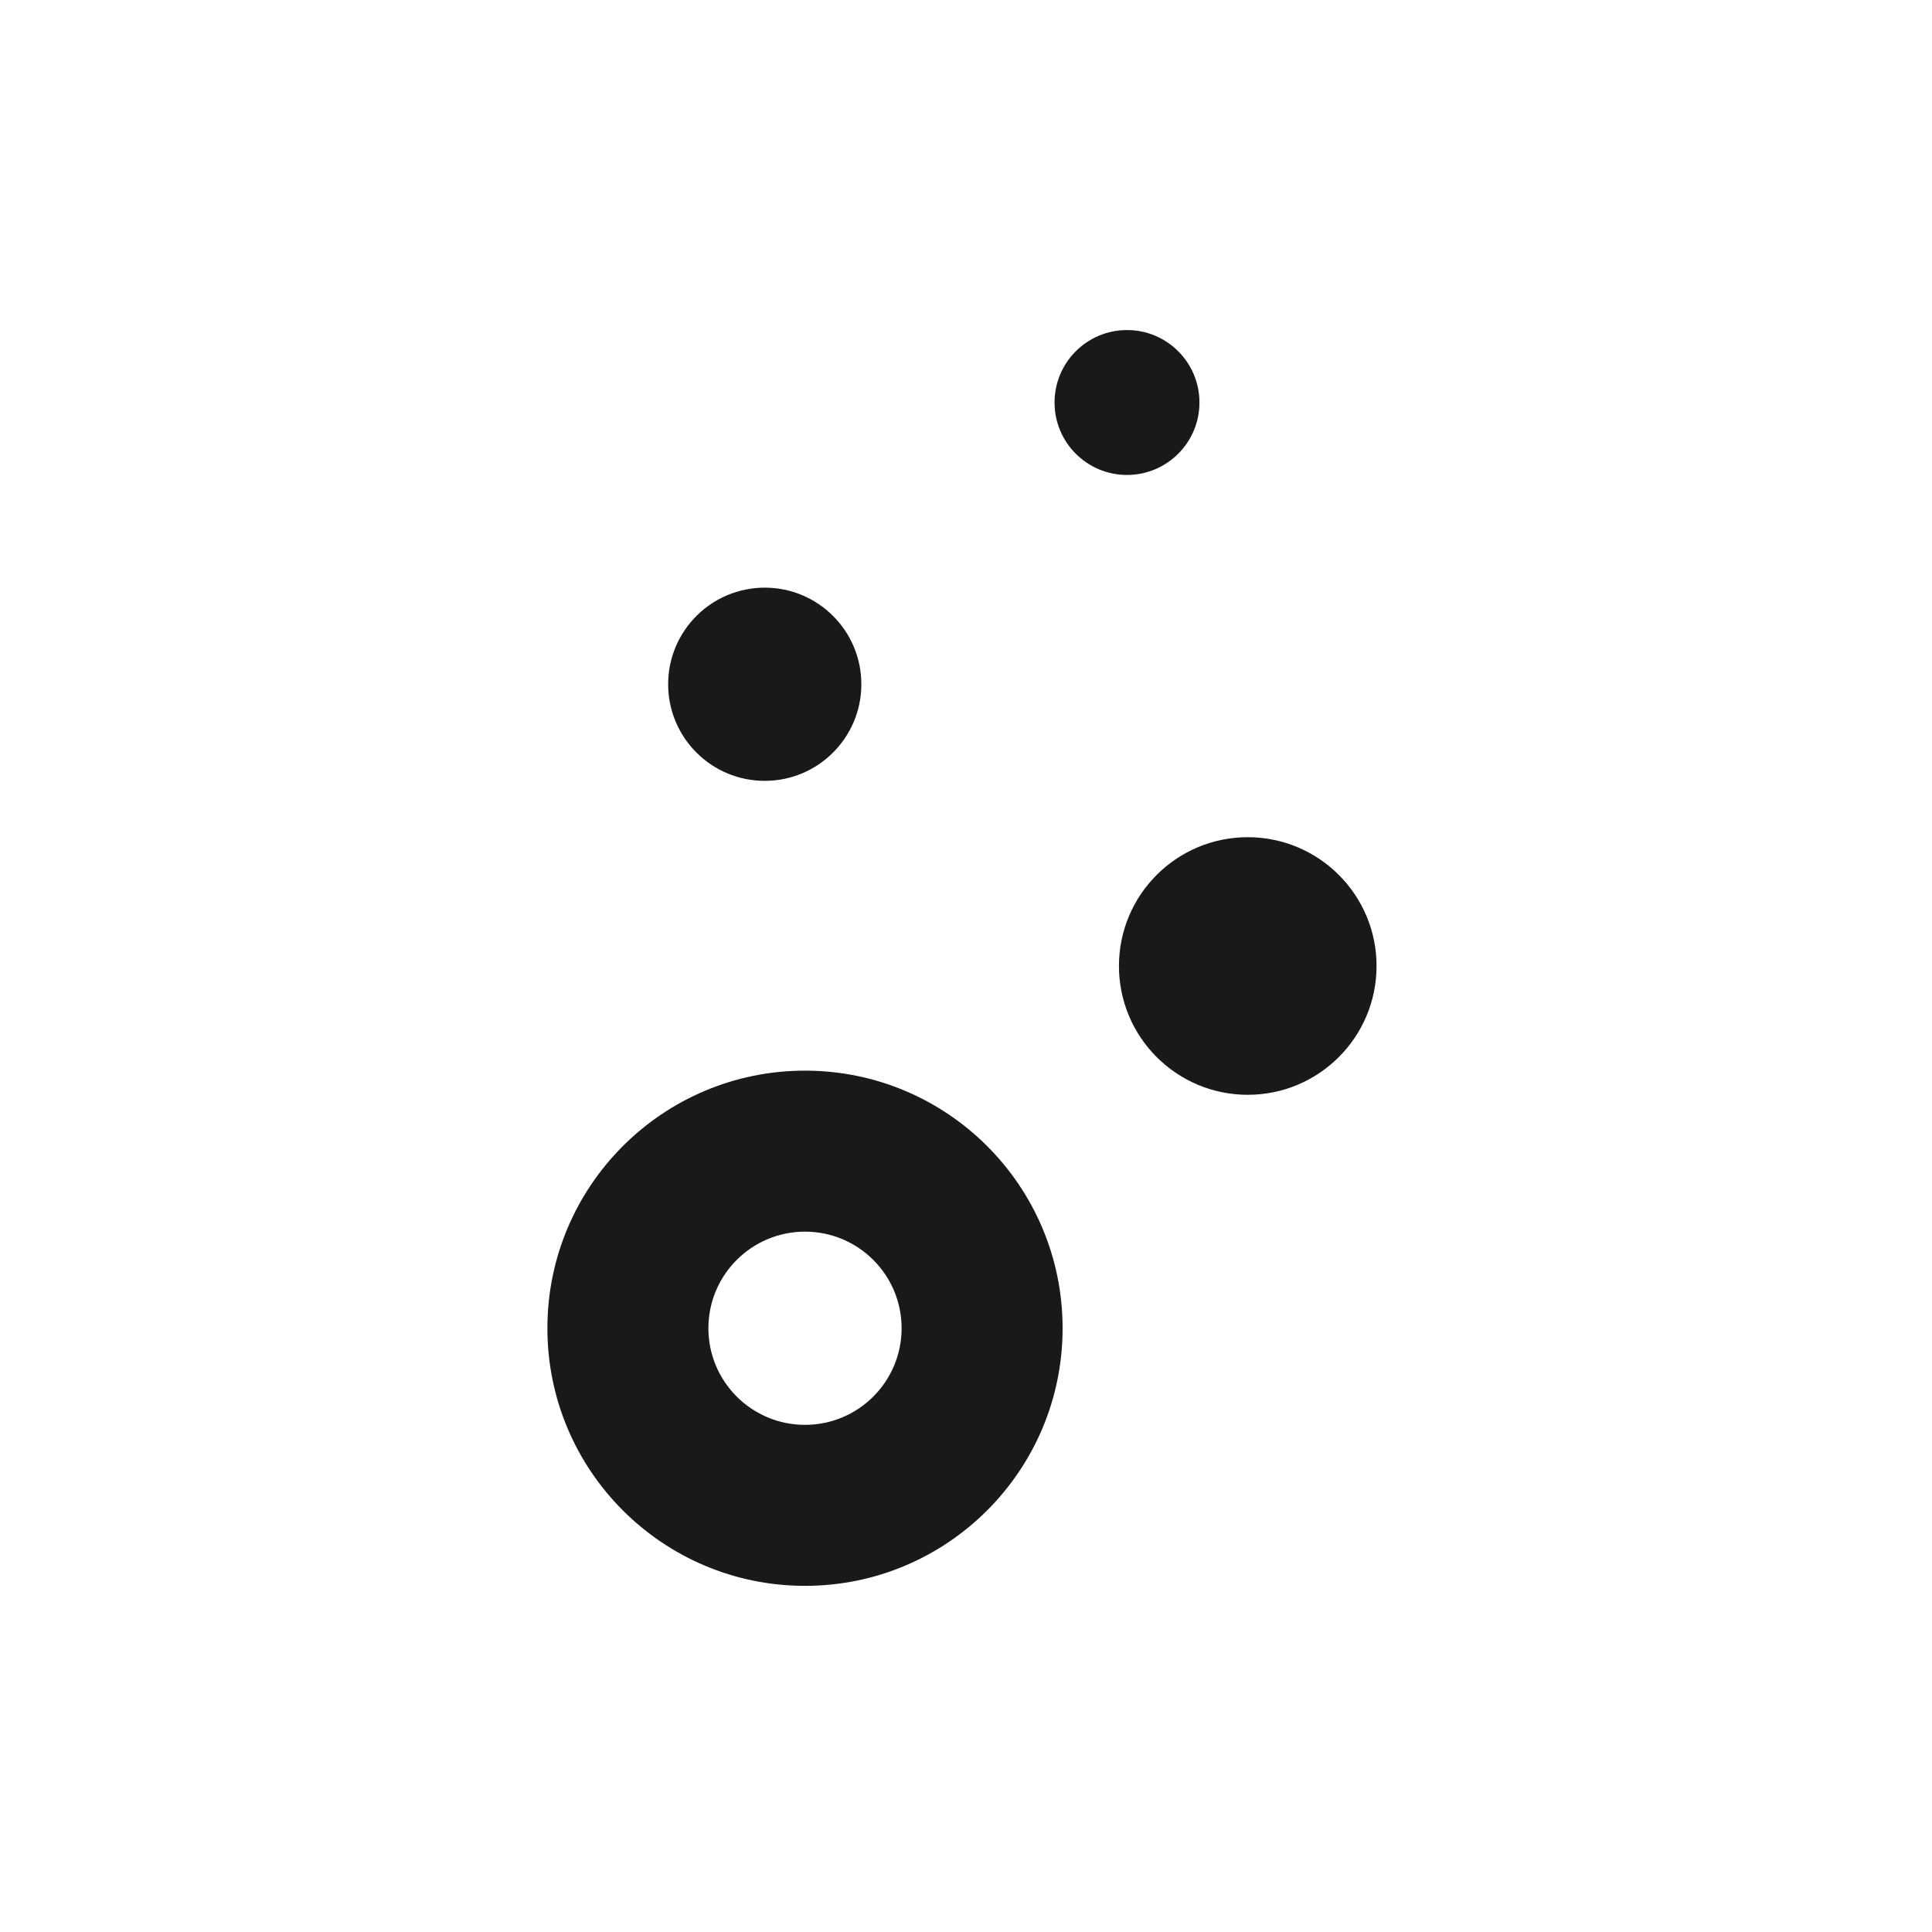
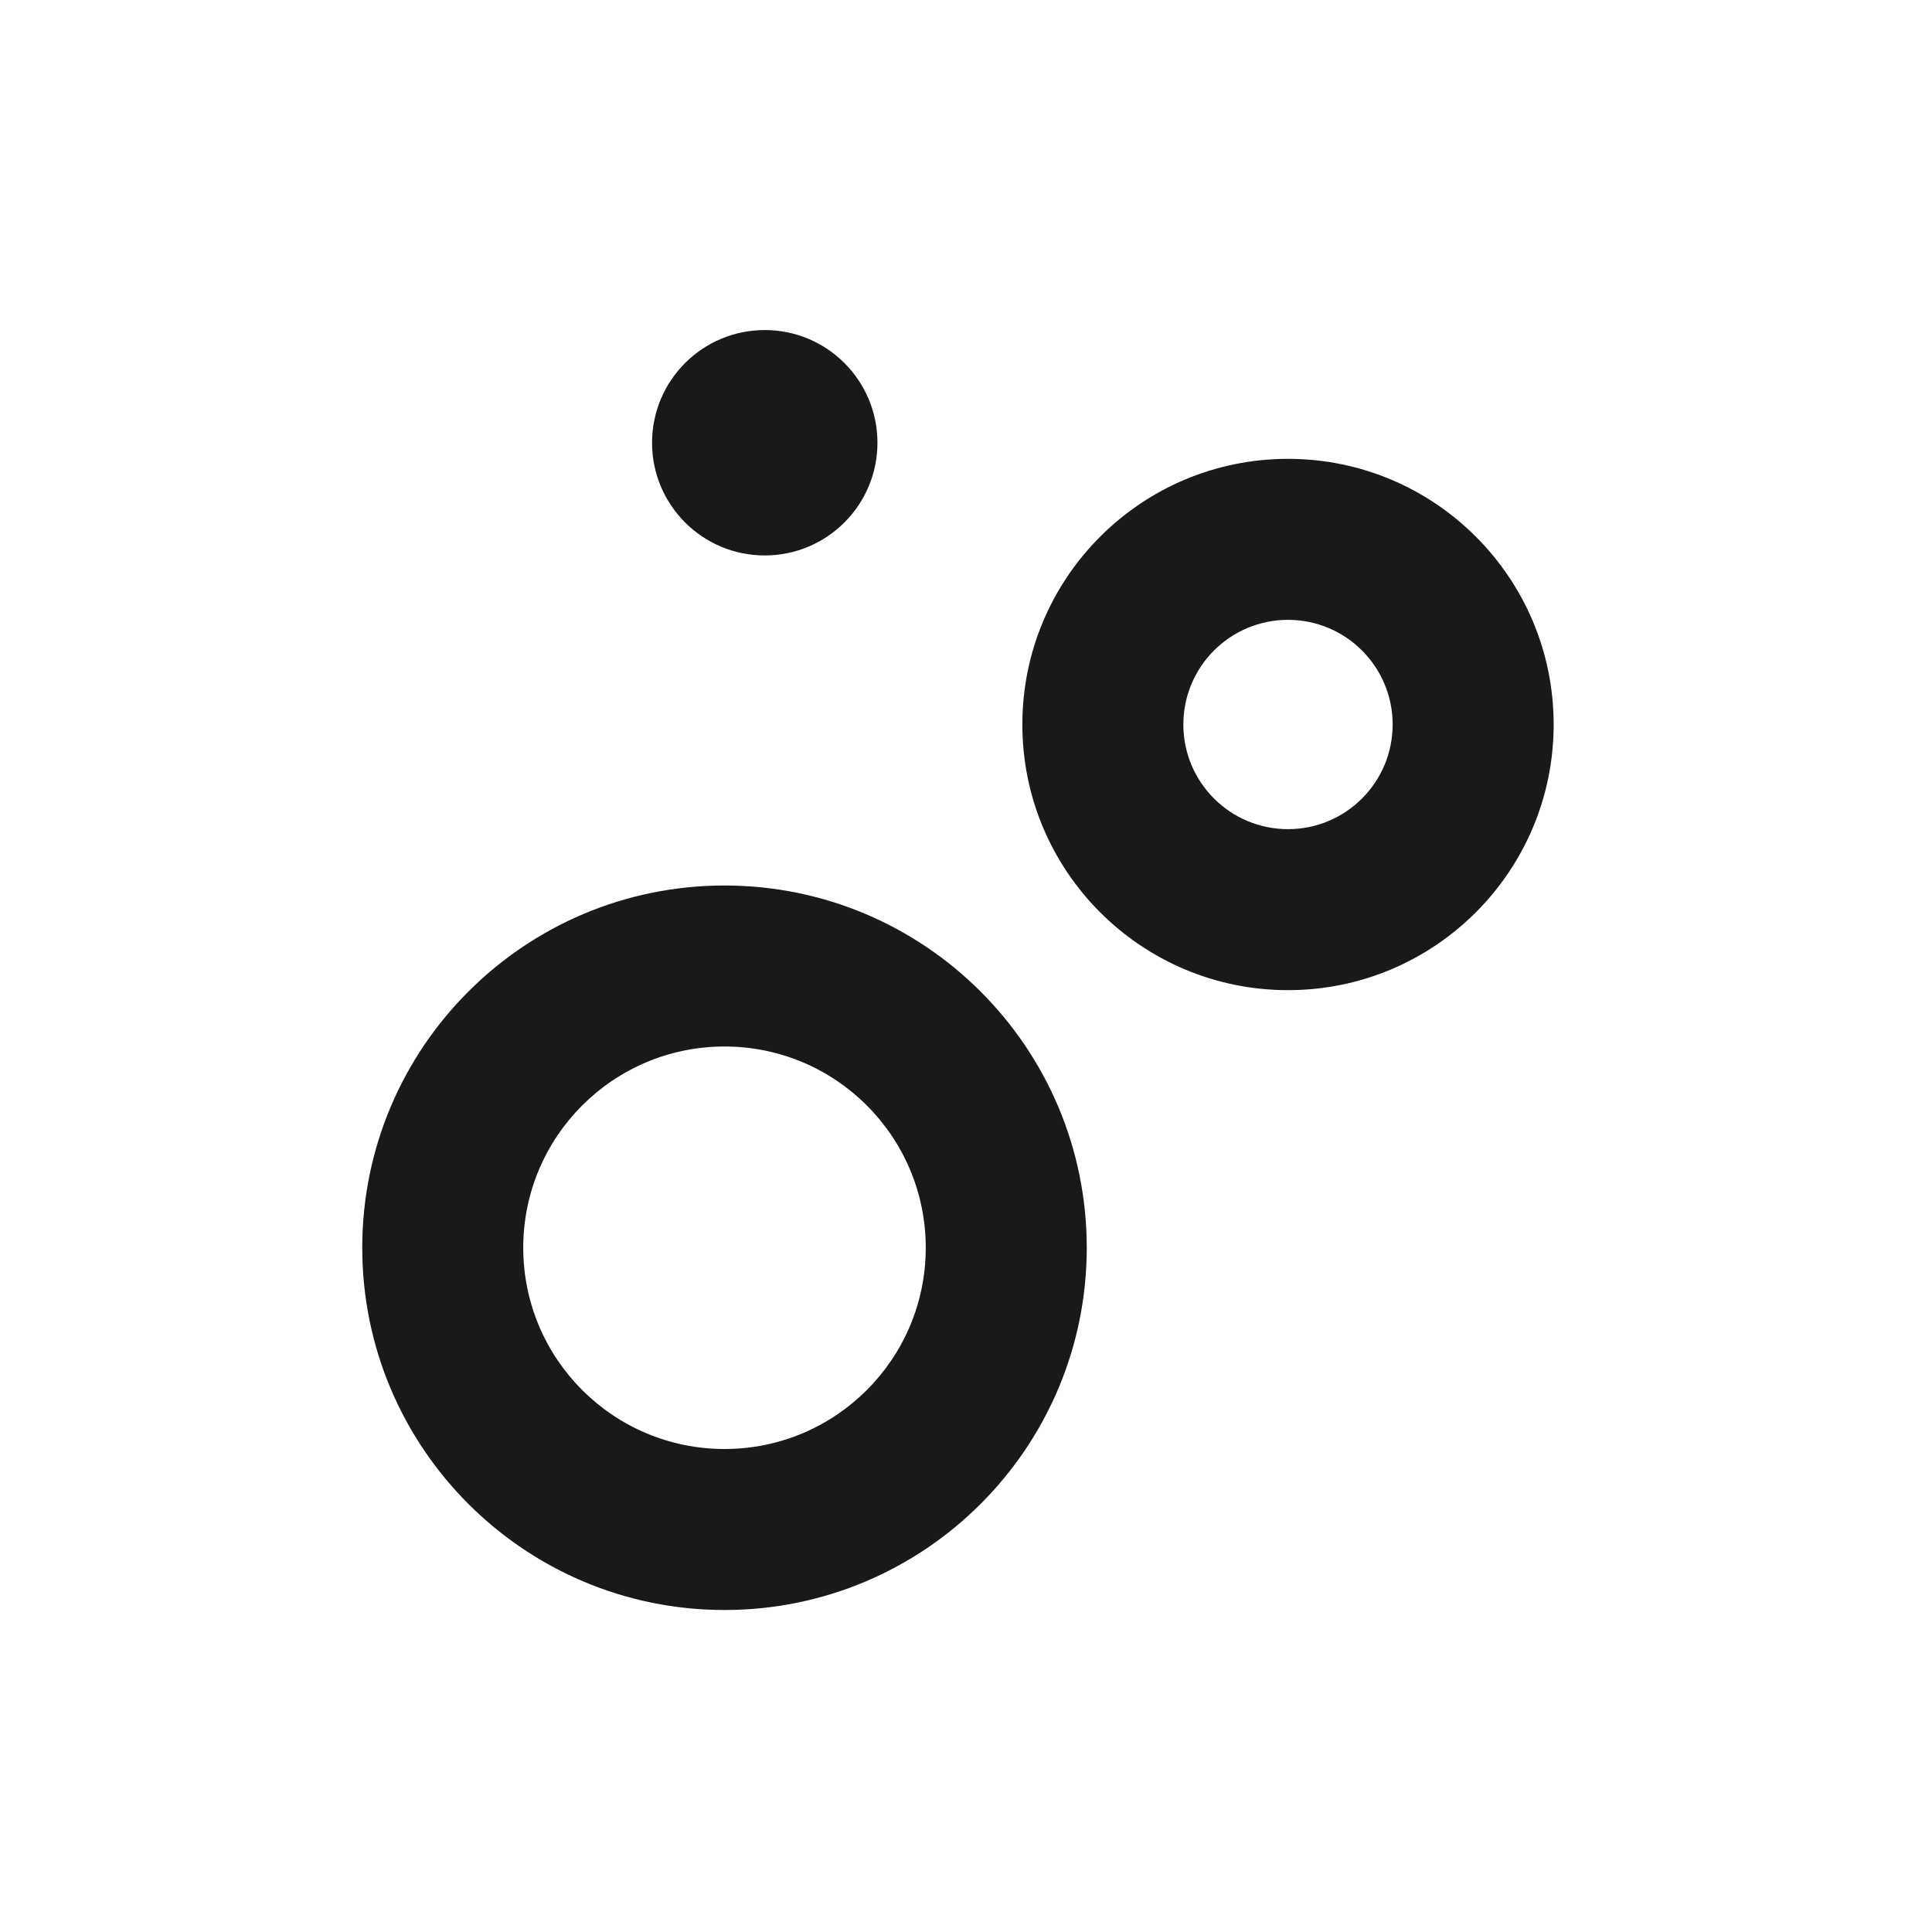
<svg xmlns="http://www.w3.org/2000/svg" width="24" height="24" viewBox="0 0 24 24" fill="none">
-   <path d="M6.8 16.5A3.2 3.2 0 1 1 13.2 16.5A3.2 3.2 0 1 1 6.8 16.5ZM8.8 16.5A1.2 1.2 0 1 0 11.2 16.5A1.2 1.2 0 1 0 8.8 16.5Z" fill="#1A1917" />
-   <path d="M13.9 12A1.6 1.6 0 1 1 17.1 12A1.6 1.6 0 1 1 13.9 12Z" fill="#1A1917" />
-   <path d="M8.3 8.5A1.2 1.2 0 1 1 10.7 8.5A1.2 1.2 0 1 1 8.3 8.5Z" fill="#1A1917" />
-   <path d="M13.1 5A0.9 0.9 0 1 1 14.9 5A0.9 0.9 0 1 1 13.1 5Z" fill="#1A1917" />
+   <path d="M4.5 15.5A4.5 4.5 0 1 1 13.5 15.5A4.5 4.5 0 1 1 4.5 15.5ZM6.5 15.5A2.5 2.5 0 1 0 11.5 15.5A2.5 2.5 0 1 0 6.5 15.5Z" fill="#1A1917" />
+   <path d="M12.7 9A3.3 3.3 0 1 1 19.3 9A3.3 3.3 0 1 1 12.7 9ZM14.7 9A1.3 1.3 0 1 0 17.3 9A1.3 1.3 0 1 0 14.7 9Z" fill="#1A1917" />
+   <path d="M8.1 5.5A1.4 1.4 0 1 1 10.9 5.5A1.4 1.4 0 1 1 8.1 5.5Z" fill="#1A1917" />
</svg>
